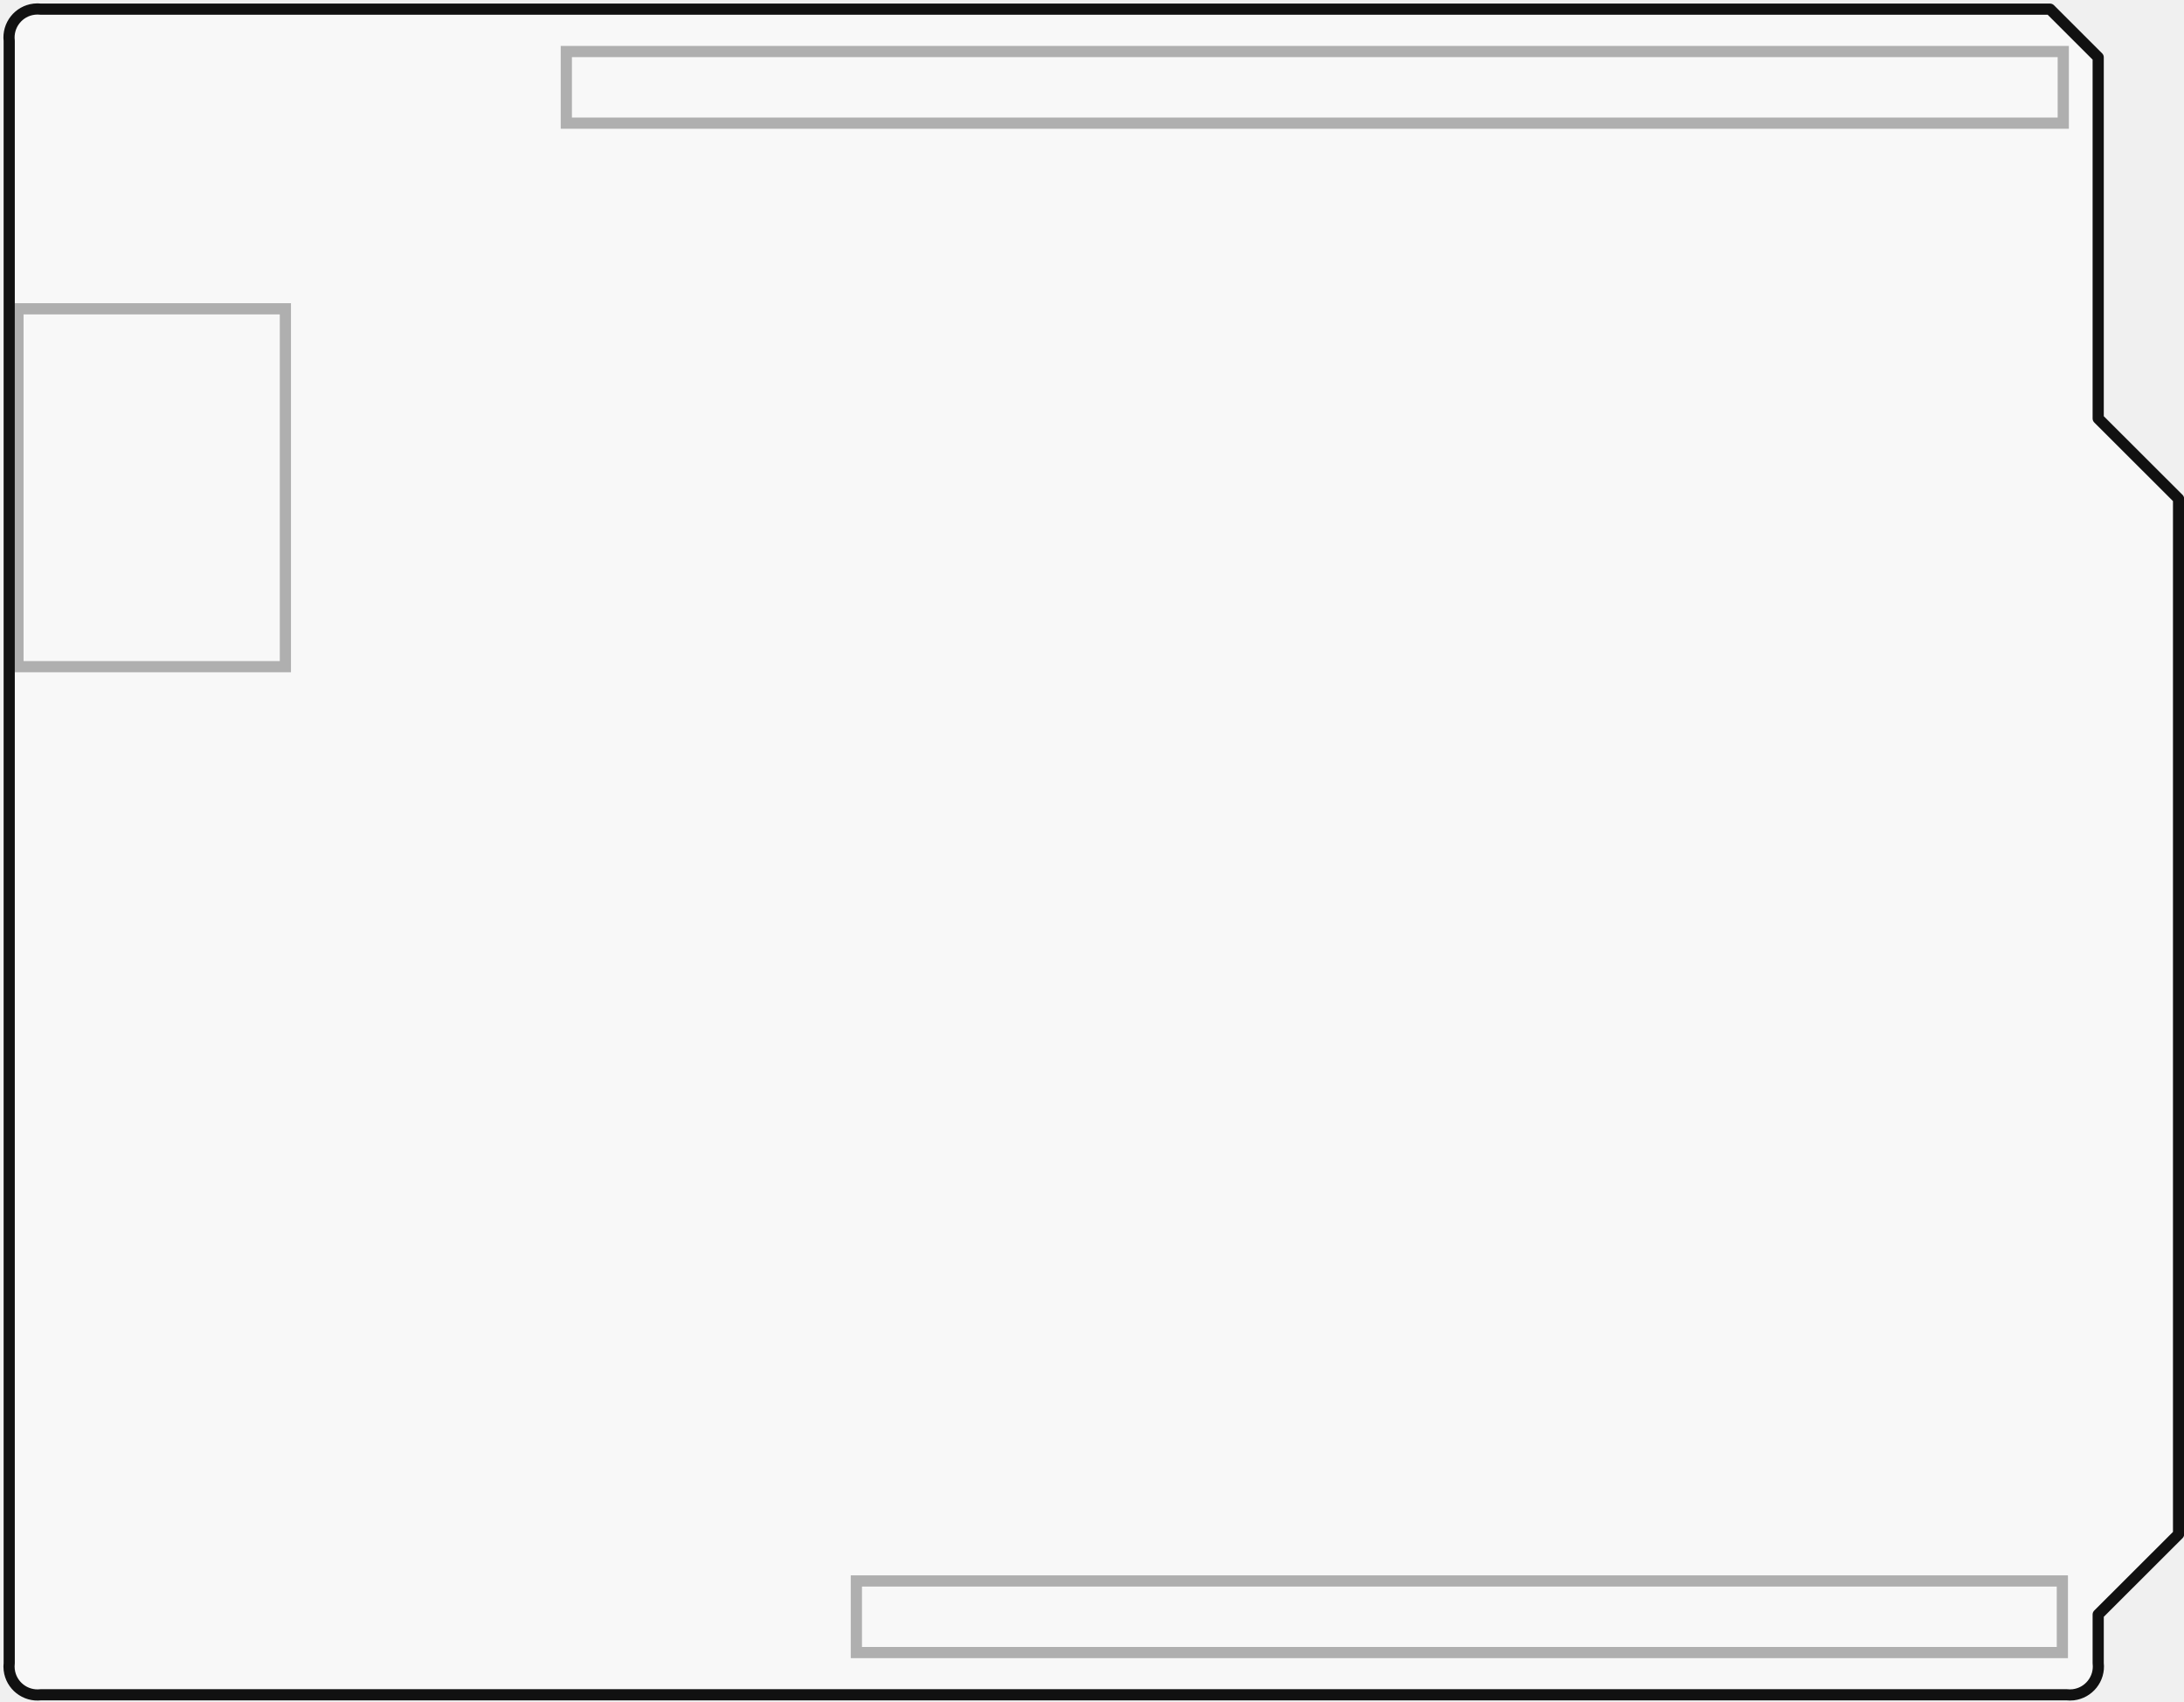
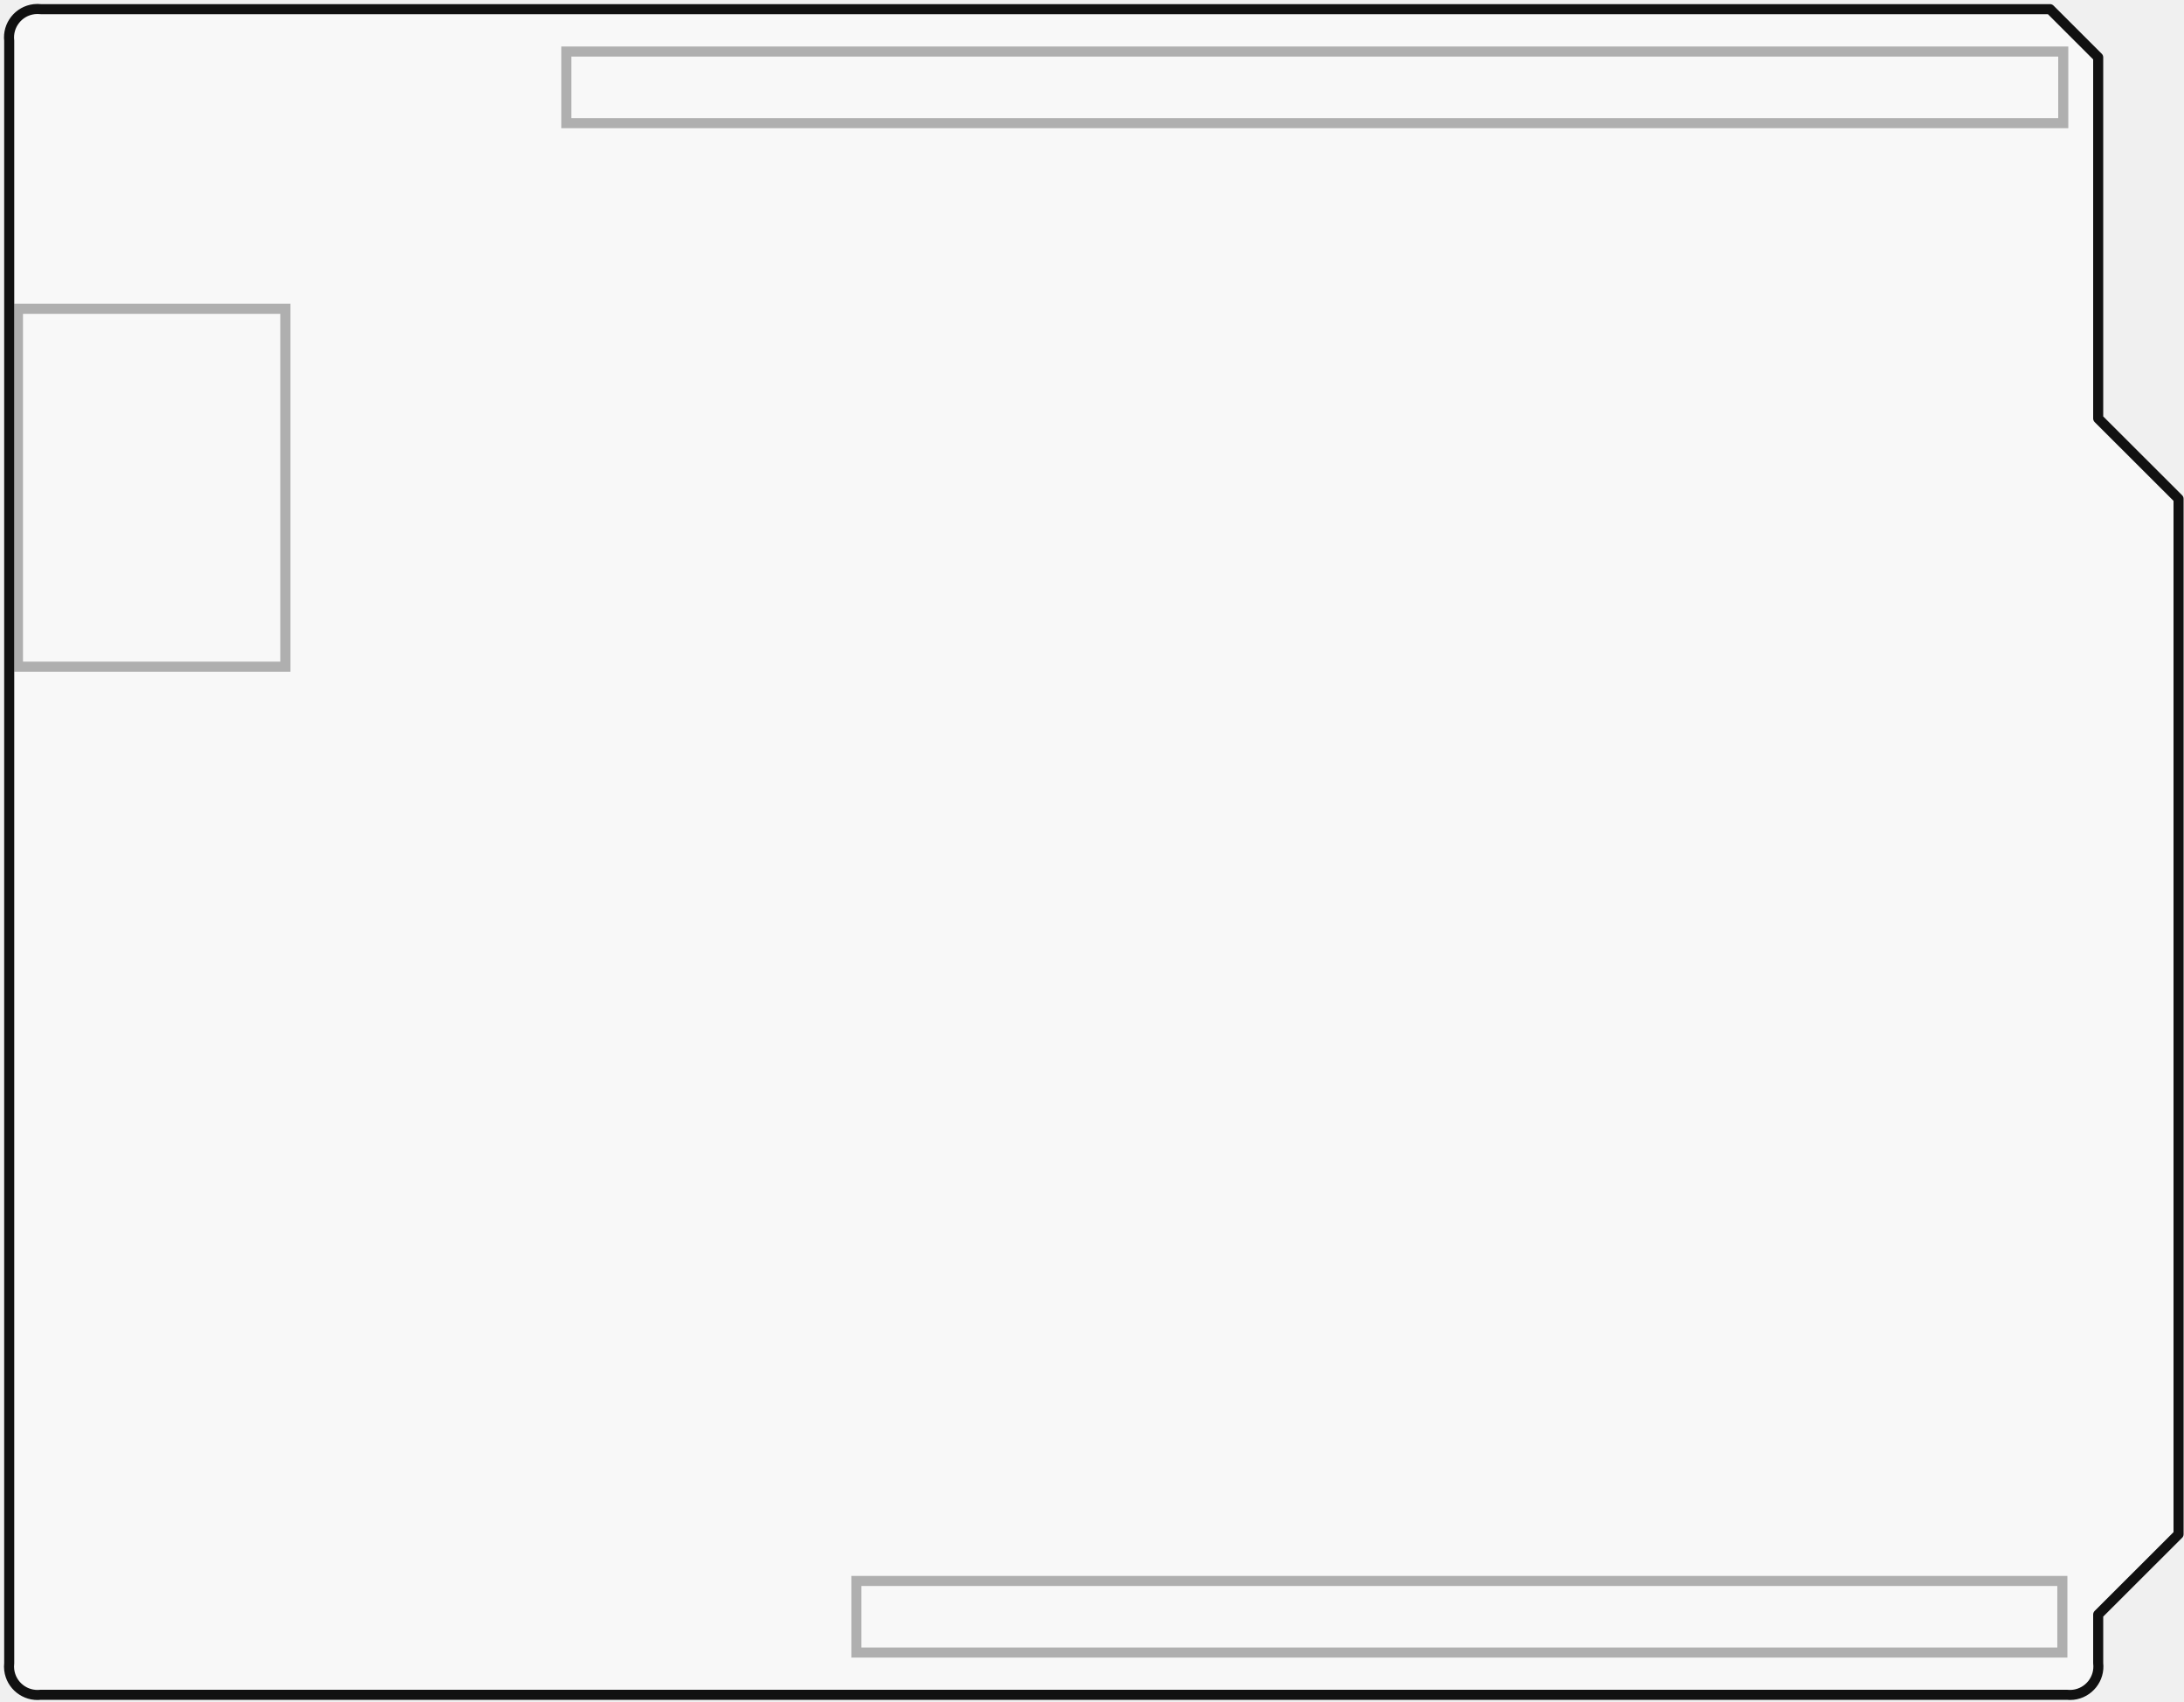
<svg xmlns="http://www.w3.org/2000/svg" version="1.1" id="svg2" x="0px" y="0px" width="195.184px" height="152.025px" viewBox="0 0 195.184 152.025" enable-background="new 0 0 195.184 152.025" xml:space="preserve">
  <g id="board">
    <path id="boardoutline" fill="#FFFFFF" fill-opacity="0.5" d="M183.208,0.818l4.308,4.304v32.276l7.182,7.172v92.526l-7.182,7.172   v4.35c0.164,1.396-0.839,2.66-2.234,2.824c-0.191,0.021-0.395,0.021-0.592,0H3.65c-1.397,0.164-2.663-0.836-2.827-2.229   c-0.023-0.196-0.023-0.396,0-0.596V3.642C0.66,2.245,1.661,0.98,3.058,0.818c0.196-0.023,0.396-0.023,0.592,0H183.208" />
-     <rect id="pinguide1" x="50.612" y="4.605" fill="none" stroke="#666666" stroke-opacity="0.5" width="133.782" height="6.399" />
-     <rect id="pinguide2" x="76.533" y="141.271" fill="none" stroke="#666666" stroke-opacity="0.5" width="107.78" height="6.398" />
-     <rect id="usbconnector" x="1.605" y="27.594" fill="none" stroke="#666666" stroke-opacity="0.5" width="23.899" height="31.979" />
+     <rect id="pinguide1" x="50.612" y="4.605" fill="none" stroke="#666666" stroke-width="0.9px" stroke-opacity="0.5" width="133.782" height="6.399" />
+     <rect id="pinguide2" x="76.533" y="141.271" fill="none" stroke="#666666" stroke-width="0.9px" stroke-opacity="0.5" width="107.78" height="6.398" />
+     <rect id="usbconnector" x="1.605" y="27.594" fill="none" stroke="#666666" stroke-width="0.9px" stroke-opacity="0.5" width="23.899" height="31.979" />
  </g>
  <g id="silkscreen">
-     <path id="outline" fill="none" stroke="#FFFFFF" stroke-linecap="round" stroke-linejoin="round" stroke-miterlimit="10" d="   M183.208,0.818l4.308,4.304v32.276l7.182,7.172v92.526l-7.182,7.172v4.35c0.164,1.396-0.839,2.66-2.234,2.824   c-0.191,0.021-0.395,0.021-0.592,0H3.65c-1.397,0.164-2.663-0.836-2.827-2.229c-0.023-0.196-0.023-0.396,0-0.596V3.642   C0.66,2.245,1.661,0.98,3.058,0.818c0.196-0.023,0.396-0.023,0.592,0H183.208" />
+     <path id="outline" fill="none" stroke="#FFFFFF" stroke-linecap="round" stroke-width="0.9px" stroke-linejoin="round" stroke-miterlimit="10" d="   M183.208,0.818l4.308,4.304v32.276l7.182,7.172v92.526l-7.182,7.172v4.35c0.164,1.396-0.839,2.66-2.234,2.824   c-0.191,0.021-0.395,0.021-0.592,0H3.65c-1.397,0.164-2.663-0.836-2.827-2.229c-0.023-0.196-0.023-0.396,0-0.596V3.642   C0.66,2.245,1.661,0.98,3.058,0.818c0.196-0.023,0.396-0.023,0.592,0H183.208" />
  </g>
  <g id="silkscreen0">
-     <path id="outline_1_" fill="none" stroke="#111111" stroke-linecap="round" stroke-linejoin="round" stroke-miterlimit="10" d="   M183.208,0.818l4.308,4.304v32.276l7.182,7.172v92.526l-7.182,7.172v4.35c0.164,1.396-0.839,2.66-2.234,2.824   c-0.191,0.021-0.395,0.021-0.592,0H3.65c-1.397,0.164-2.663-0.836-2.827-2.229c-0.023-0.196-0.023-0.396,0-0.596V3.642   C0.66,2.245,1.661,0.98,3.058,0.818c0.196-0.023,0.396-0.023,0.592,0H183.208" />
+     <path id="outline_1_" fill="none" stroke="#111111" stroke-width="0.9px" stroke-linecap="round" stroke-linejoin="round" stroke-miterlimit="10" d="   M183.208,0.818l4.308,4.304v32.276l7.182,7.172v92.526l-7.182,7.172v4.35c0.164,1.396-0.839,2.66-2.234,2.824   c-0.191,0.021-0.395,0.021-0.592,0H3.65c-1.397,0.164-2.663-0.836-2.827-2.229c-0.023-0.196-0.023-0.396,0-0.596V3.642   C0.66,2.245,1.661,0.98,3.058,0.818c0.196-0.023,0.396-0.023,0.592,0H183.208" />
  </g>
</svg>
